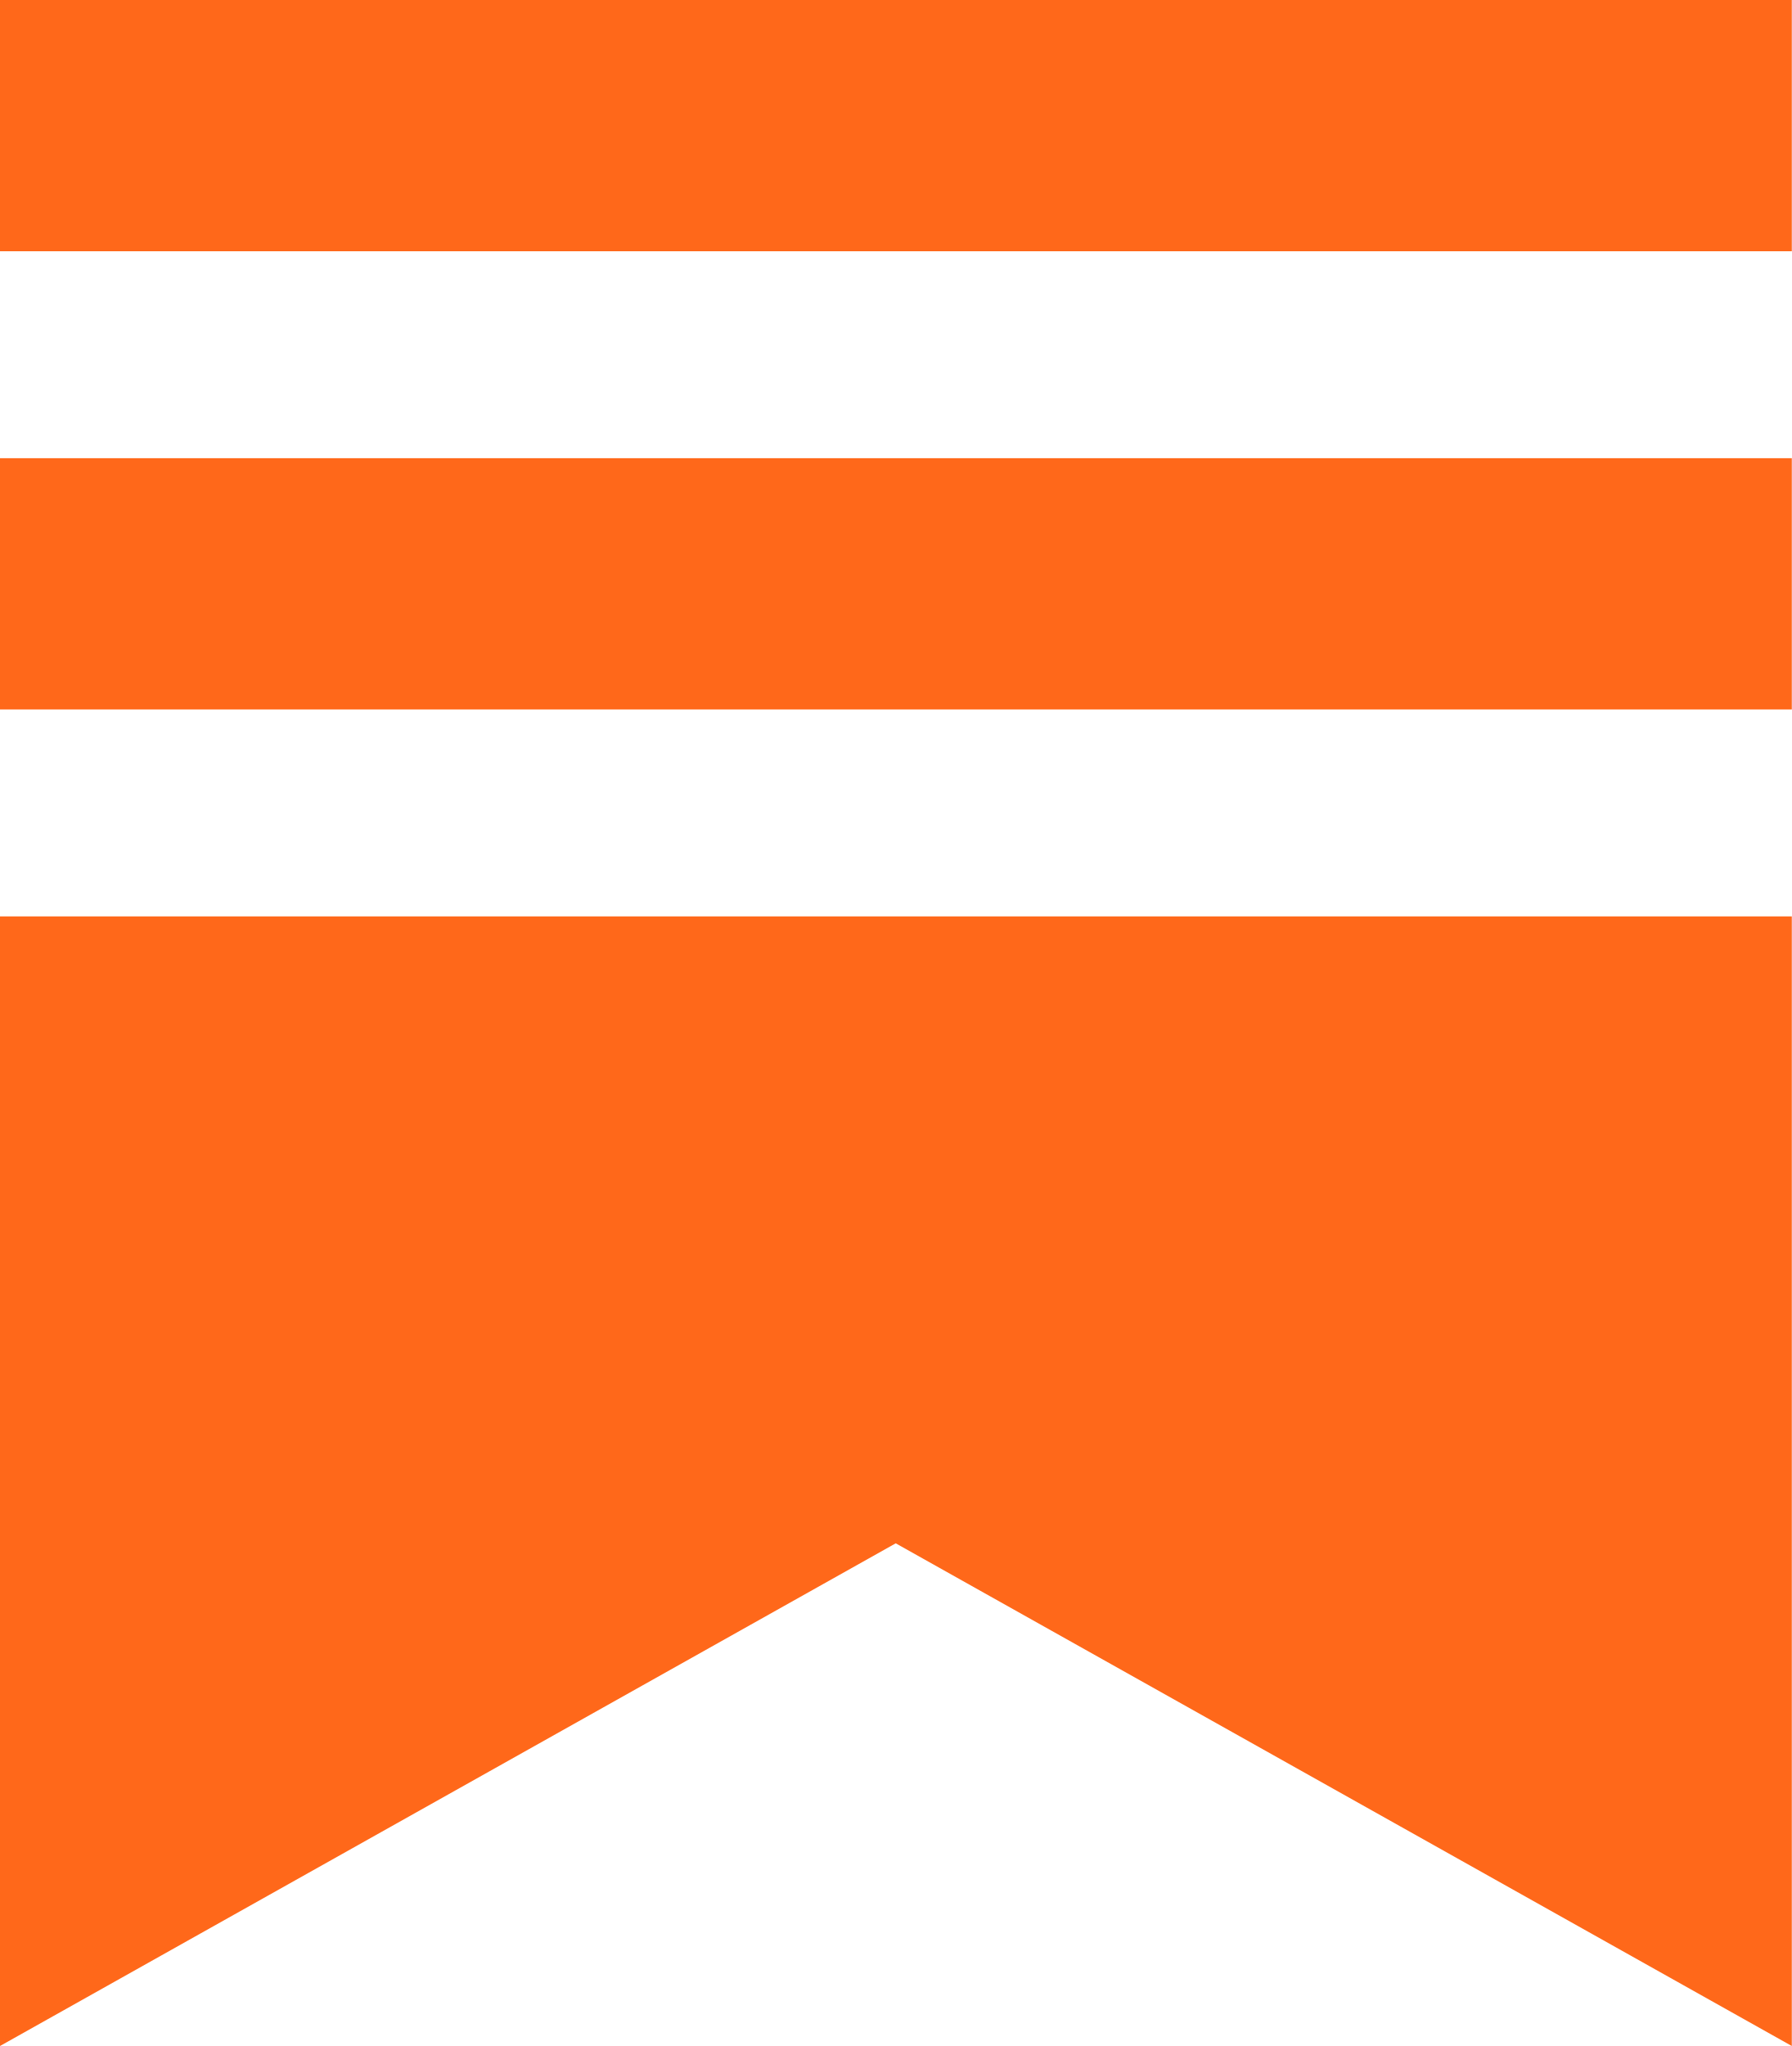
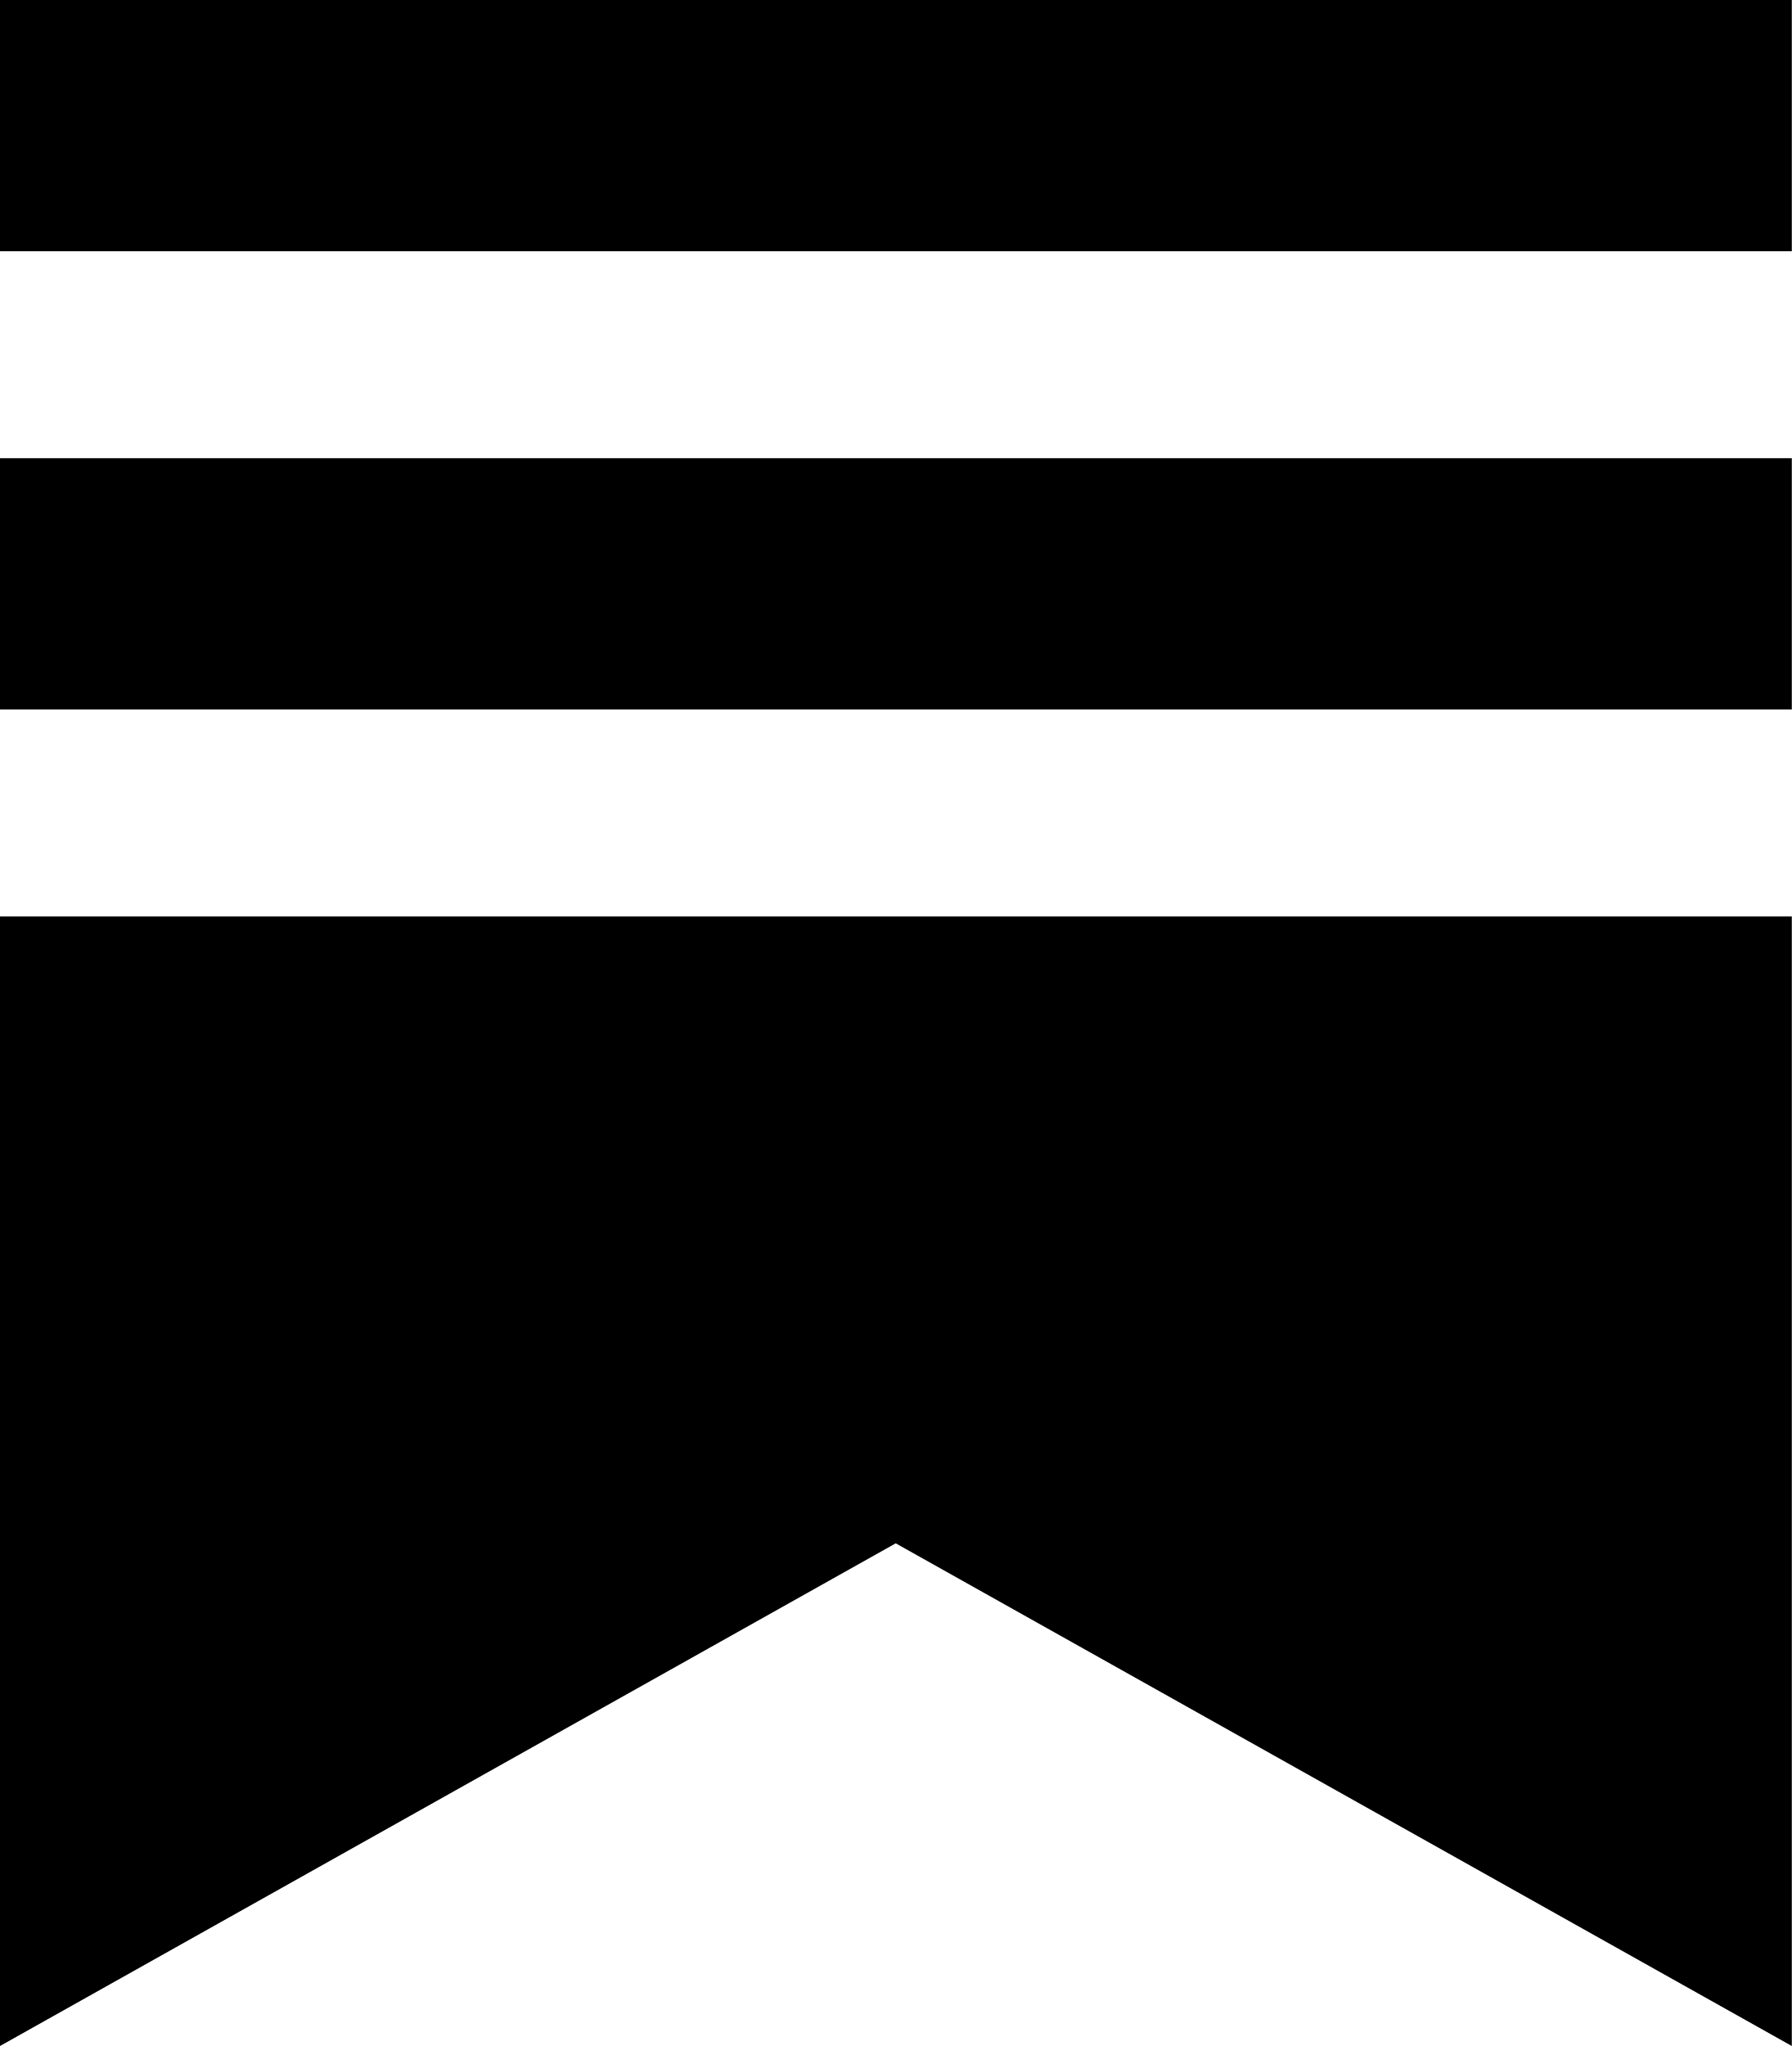
<svg xmlns="http://www.w3.org/2000/svg" shape-rendering="geometricPrecision" text-rendering="geometricPrecision" image-rendering="optimizeQuality" fill-rule="evenodd" clip-rule="evenodd" viewBox="0 0 448 511.471">
-   <path fill="#FF681A" d="M0 0h448v62.804H0V0zm0 229.083h448v282.388L223.954 385.808 0 511.471V229.083zm0-114.542h448v62.804H0v-62.804z" />
+   <path fill="currentColor" d="M0 0h448v62.804H0V0zm0 229.083h448v282.388L223.954 385.808 0 511.471V229.083zm0-114.542h448v62.804H0v-62.804z" />
</svg>
